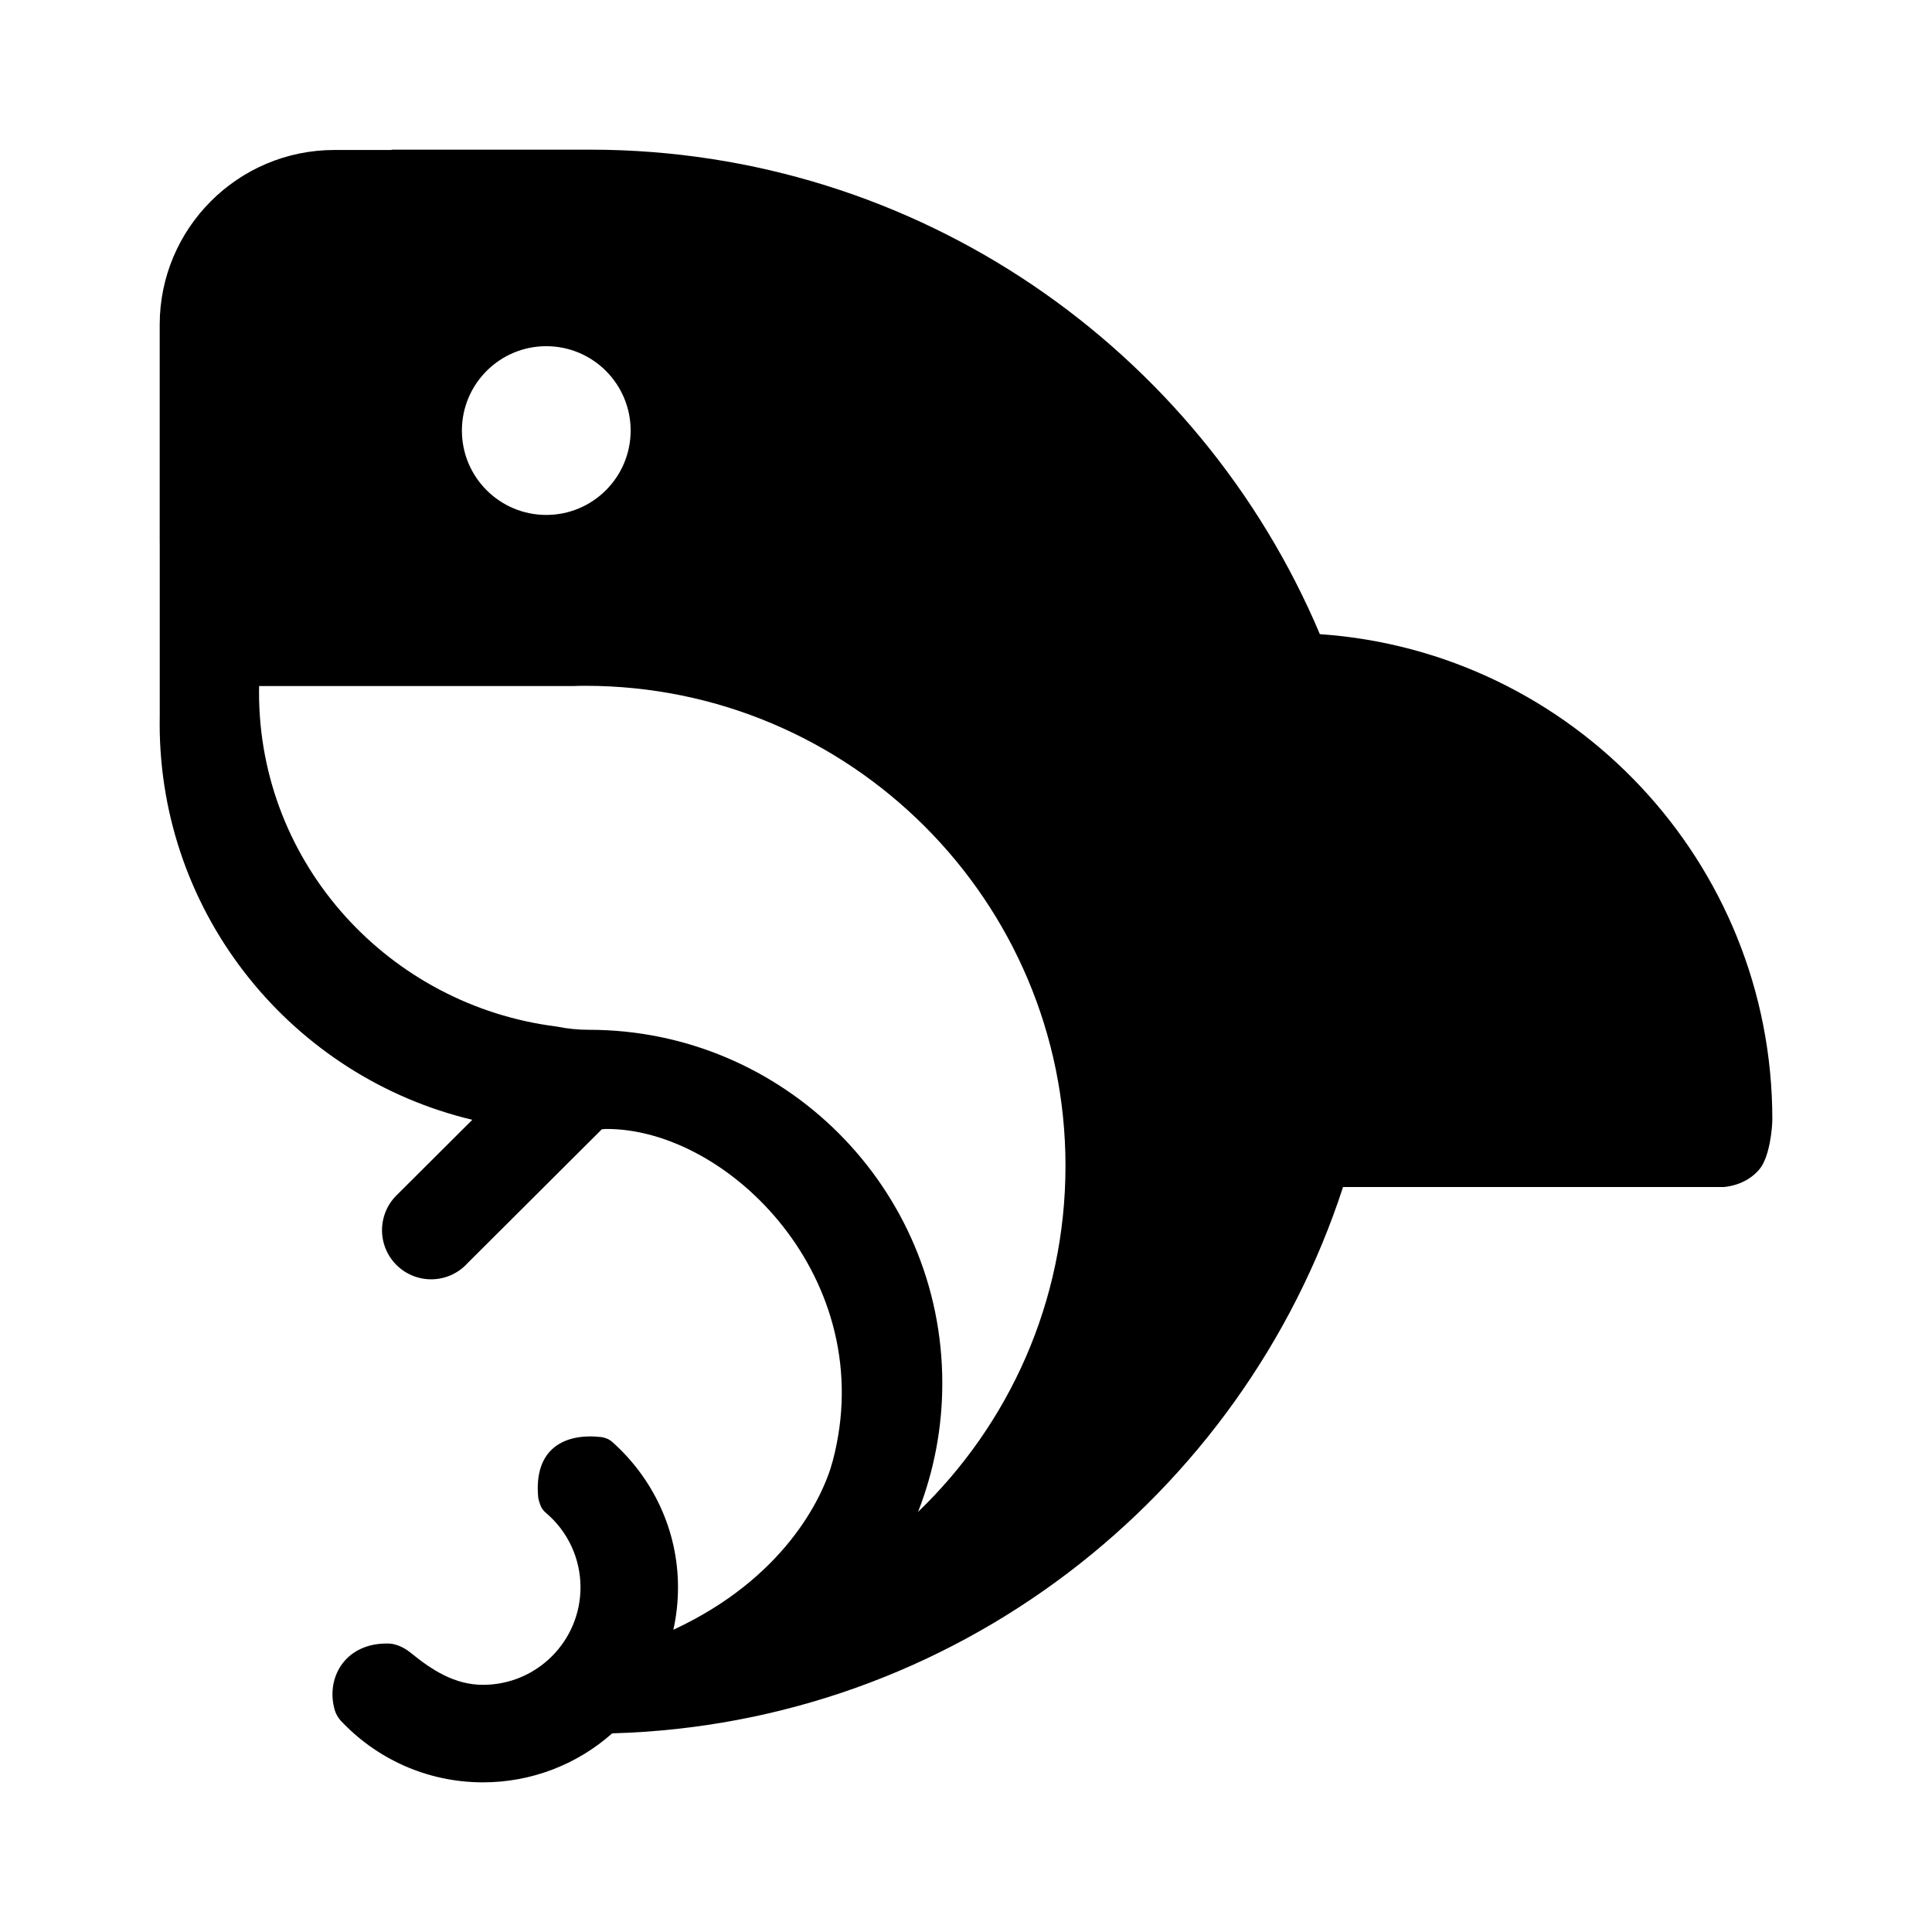
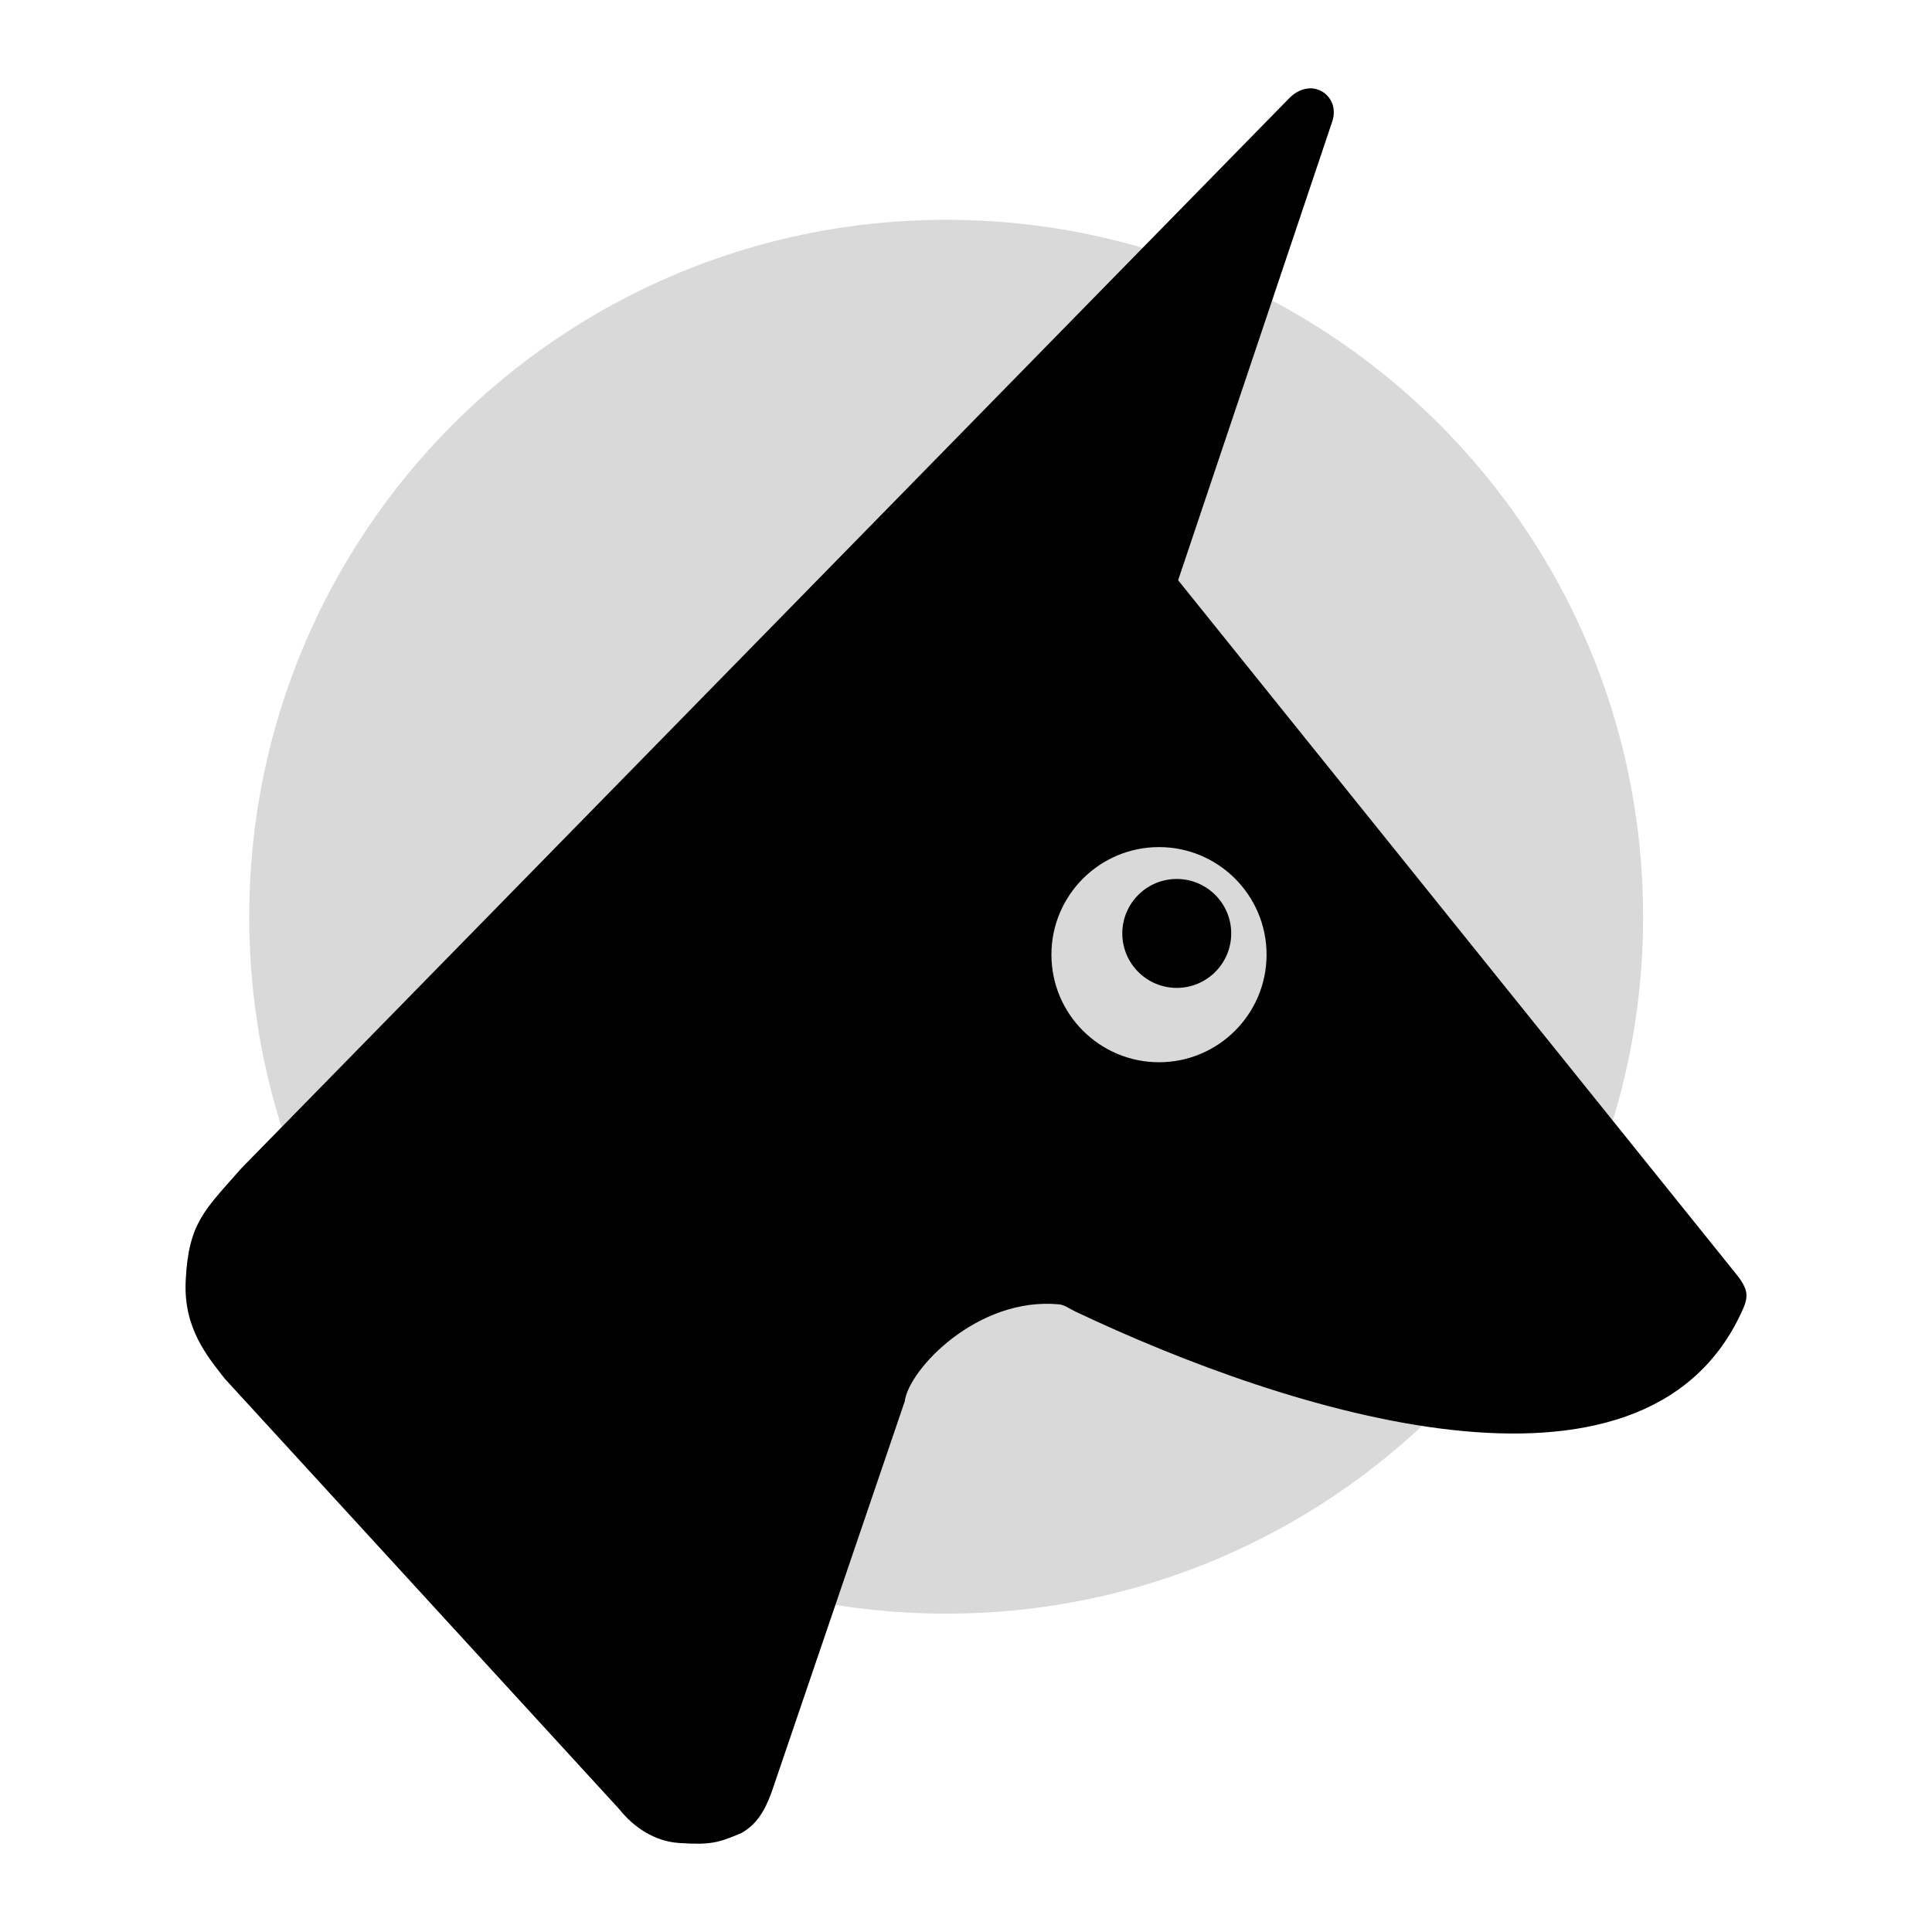
- <svg xmlns="http://www.w3.org/2000/svg" viewBox="0 0 192 192" fill-rule="evenodd">
-   <path d="M46.938 111.283c-17.809-4.238-31.07-20.262-31.07-39.359 0-.244.002-.486.007-.727V54.082a13.537 13.537 0 0 1-.004-.349V32.272c0-9.585 7.782-17.367 17.367-17.367h5.685v-.032h19.789c32.565.037 60.524 19.895 72.454 48.149 25.108 1.726 44.966 22.665 44.966 48.205 0 .932-.275 3.707-1.233 4.912-1.389 1.747-3.624 1.826-3.624 1.826h-37.804c-10.056 30.85-38.67 53.35-72.632 54.293a19.305 19.305 0 0 1-12.841 4.869c-5.581 0-10.614-2.364-14.153-6.146a3.154 3.154 0 0 1-.435-.663c-.124-.256-.182-.512-.207-.614-.772-3.138 1.222-6.51 5.479-6.368.467.016 1.3.236 2.145.925 2.043 1.665 4.33 3.176 7.171 3.176 5.349 0 9.691-4.342 9.691-9.69a9.672 9.672 0 0 0-3.451-7.412 2.098 2.098 0 0 1-.429-.519c-.147-.264-.308-.845-.324-1.015-.446-4.856 2.617-6.385 6.237-5.991.106.011.502.091.762.234.152.085.305.203.354.246 3.987 3.55 6.541 8.703 6.541 14.457 0 1.447-.159 2.858-.461 4.215l.057-.026c10.833-5.037 14.781-12.968 15.782-16.751 4.766-18.014-10.384-33.087-22.573-32.989-.126.012-.252.024-.378.034l-13.33 13.291a4.886 4.886 0 0 1-7.09.179 4.886 4.886 0 0 1 .128-7.015l7.424-7.402Zm10.078-43.105c.38-.016.767-.023 1.162-.023 26.332 0 47.709 21.377 47.709 47.709 0 13.502-5.621 25.703-14.652 34.387a34.987 34.987 0 0 0 2.409-12.796c0-19.381-15.734-35.115-35.115-35.115a15.83 15.83 0 0 1-3.198-.322c-16.675-2.085-29.589-16.162-29.589-33.194 0-.216.002-.431.007-.646h31.267Zm-2.728-33.774a8.389 8.389 0 0 1 8.385 8.385 8.389 8.389 0 0 1-8.385 8.385 8.389 8.389 0 0 1-8.385-8.385 8.389 8.389 0 0 1 8.385-8.385Z" />
+ <svg xmlns="http://www.w3.org/2000/svg" viewBox="0 0 192 192">
+   <circle fill-opacity="0.15" cx="94.03" cy="91.103" r="69.262" />
+   <path d="M67.462 183.152c3.194.214 3.935-.02 6.228-.992 1.451-.825 2.28-2.098 2.994-4.065l13.226-38.822c.407-3.214 7.267-10.419 15.336-9.648.56.053 1.035.435 1.563.686 21.42 10.166 56.423 21.215 66.215.195.323-.694.591-1.259.529-1.946-.085-.923-.964-1.866-1.31-2.315l-55.162-68.581 15.318-45.596c.175-.528.22-1.11.021-1.729-.355-.933-1.135-1.481-2.062-1.564-.875-.01-1.619.35-2.256 1.005L24.005 116.083c-3.682 4.194-5.267 5.429-5.551 11.184-.233 4.736 2.142 7.504 3.877 9.739l39.23 42.808c1.418 1.787 3.506 3.177 5.901 3.338Zm47.718-98.969c5.9 0 10.69 4.79 10.69 10.69 0 5.9-4.79 10.691-10.69 10.691-5.9 0-10.691-4.791-10.691-10.691s4.791-10.69 10.691-10.69Zm1.766 3.168a5.415 5.415 0 0 1 5.412 5.412 5.415 5.415 0 0 1-5.412 5.413 5.416 5.416 0 0 1-5.413-5.413 5.415 5.415 0 0 1 5.413-5.412Z" />
</svg>
